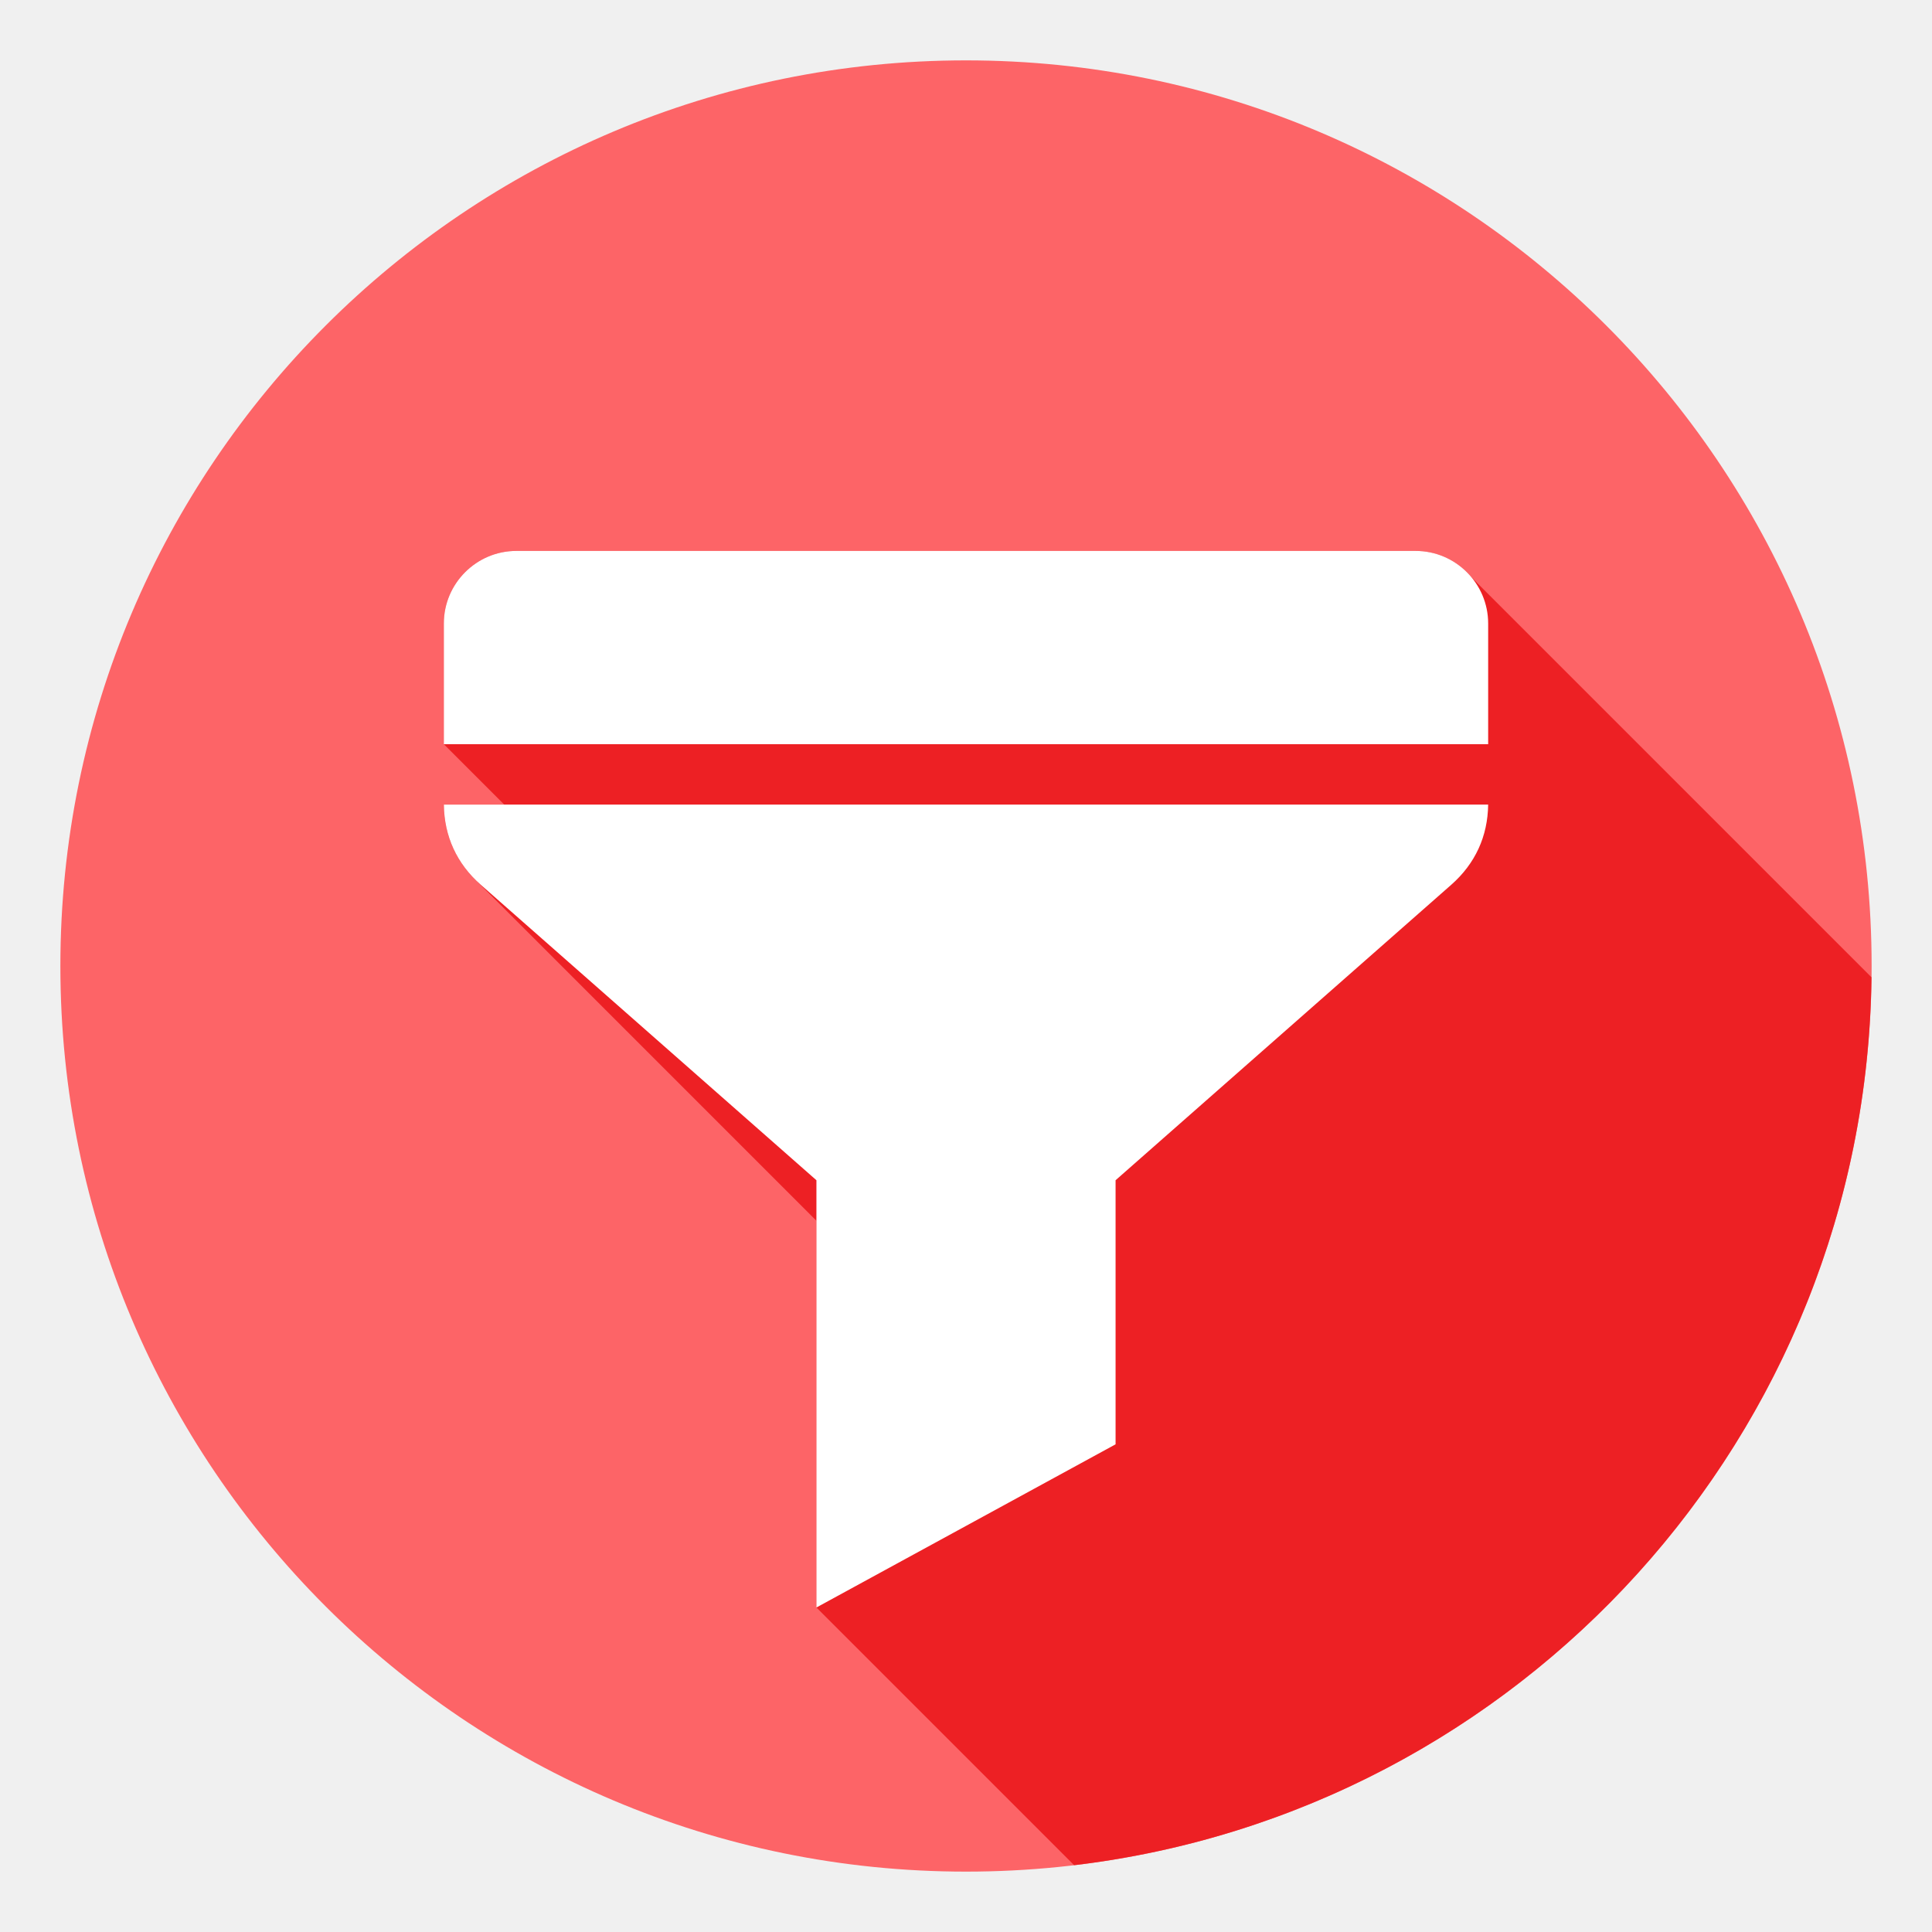
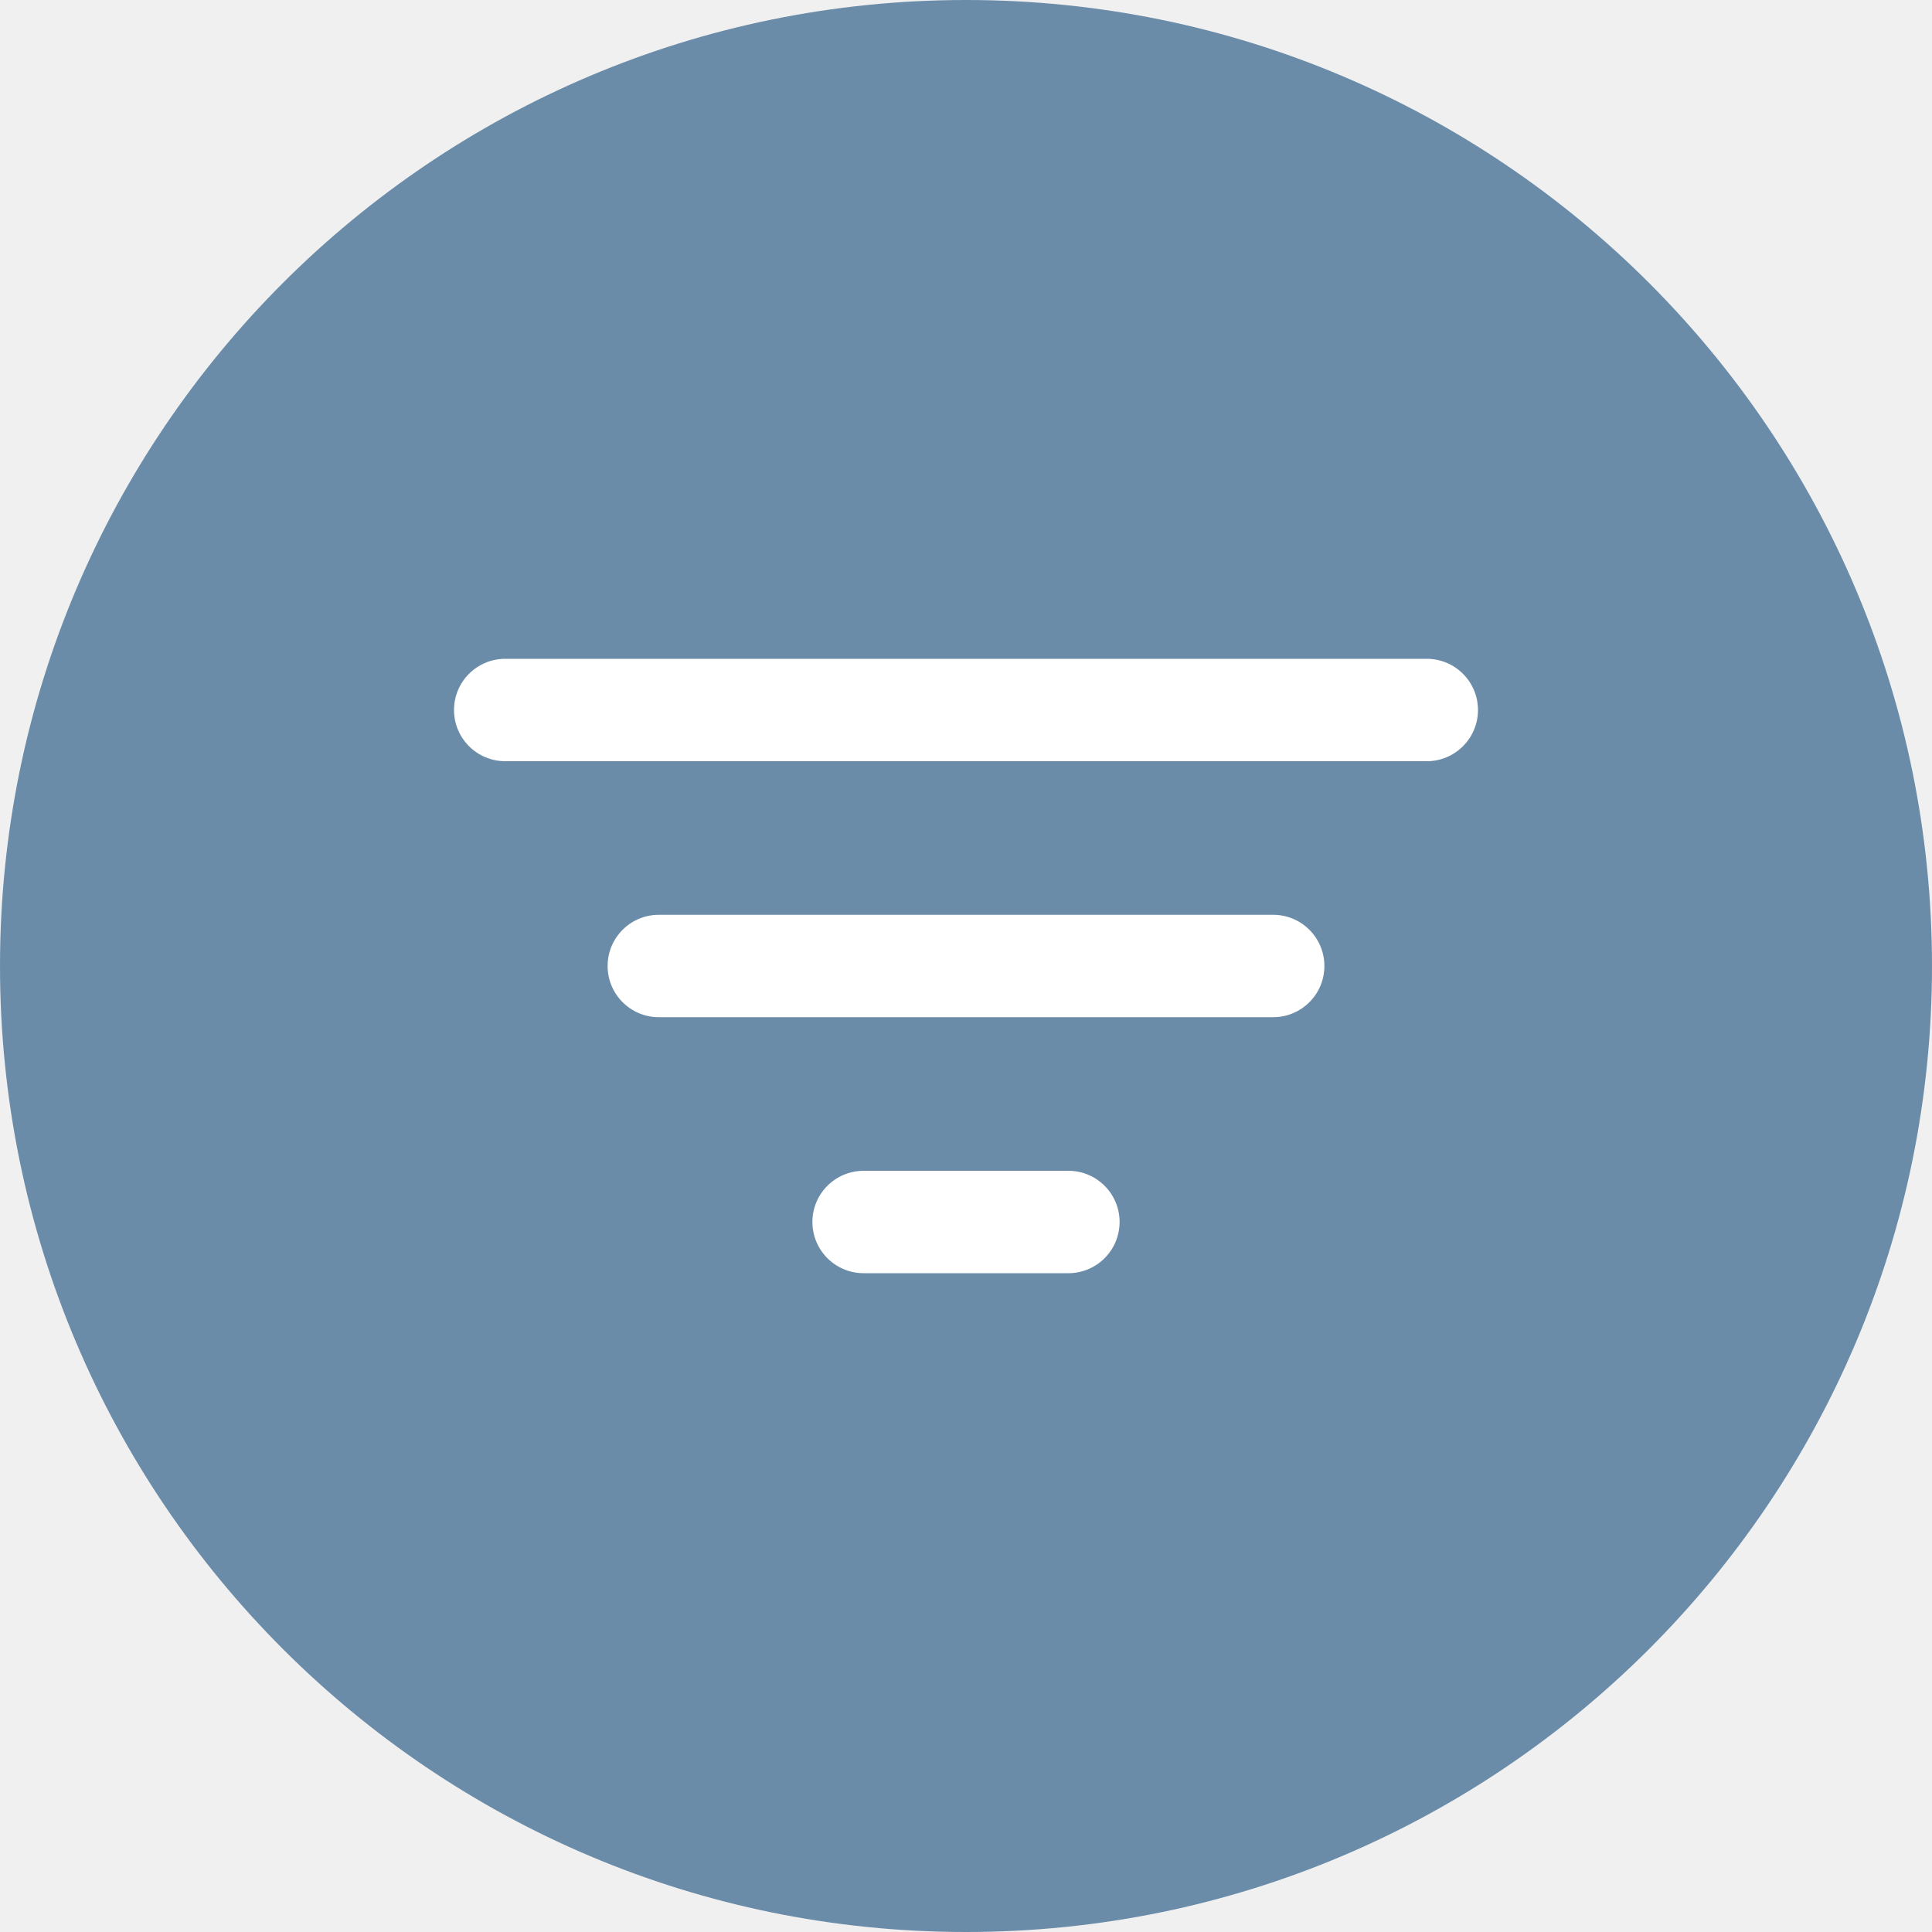
- <svg xmlns="http://www.w3.org/2000/svg" version="1.1" width="30" height="30" x="0" y="0" viewBox="0 0 512 512" style="enable-background:new 0 0 512 512" xml:space="preserve" class="">
-   <g>
-     <g fill-rule="evenodd" clip-rule="evenodd">
-       <circle cx="256" cy="256" r="240" fill="#fd6467" opacity="1" data-original="#ff5a54" class="" />
-       <path fill="#ed2024" d="M495.962 258.99c-1.485 121.499-93.241 221.254-211.312 235.302l-68.29-68.29V323.518l-90.112-90.112c-5.595-5.43-8.532-12.296-8.624-20.189h15.997l-16-16V165.22c0-10.585 8.634-19.219 19.219-19.219h238.318c5.954 0 11.291 2.732 14.821 7.006z" opacity="1" data-original="#db3a3c" class="" />
-       <path fill="#ffffff" d="M394.376 213.218c-.098 8.418-3.433 15.67-9.779 21.255l-88.957 78.301v69.984l-79.279 43.243V312.774l-88.957-78.301c-6.346-5.585-9.68-12.837-9.779-21.255zm-257.535-67.217h238.318c10.585 0 19.219 8.634 19.219 19.219v31.998H117.622V165.22c0-10.585 8.633-19.219 19.219-19.219z" opacity="1" data-original="#ffffff" />
+ <svg xmlns="http://www.w3.org/2000/svg" version="1.1" width="35" height="35" x="0" y="0" viewBox="0 0 20 20" style="enable-background:new 0 0 512 512" xml:space="preserve" class="">
+   <circle r="10" cx="10" cy="10" fill="#6b8ca9" shape="circle" />
+   <g transform="matrix(0.53,0,0,0.53,4.7,4.7)">
+     <g fill="#000">
+       <path d="M0 5a1 1 0 0 1 1-1h18a1 1 0 1 1 0 2H1a1 1 0 0 1-1-1zM3 10a1 1 0 0 1 1-1h12a1 1 0 1 1 0 2H4a1 1 0 0 1-1-1zM8 14a1 1 0 1 0 0 2h4a1 1 0 1 0 0-2z" fill="#ffffff" opacity="1" data-original="#000000" class="" />
    </g>
  </g>
</svg>
